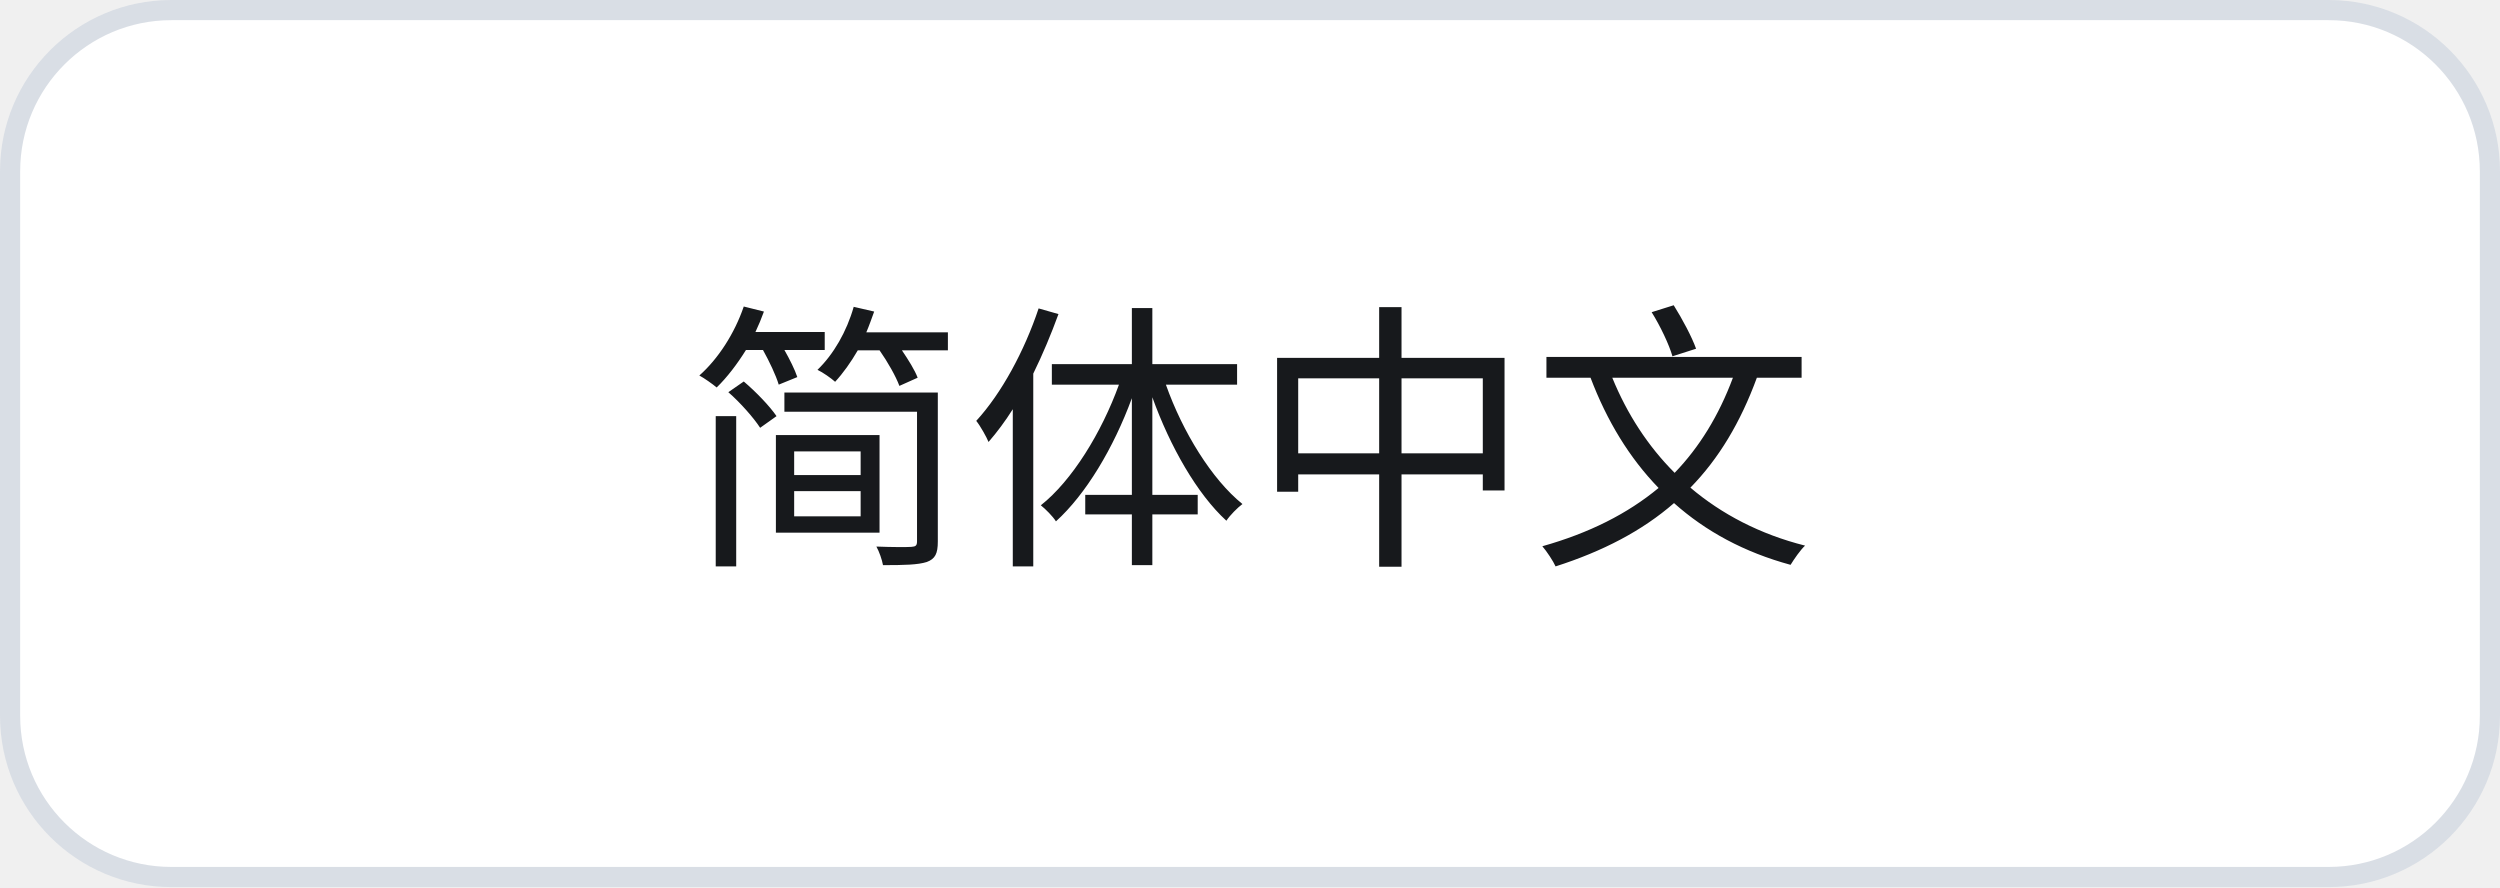
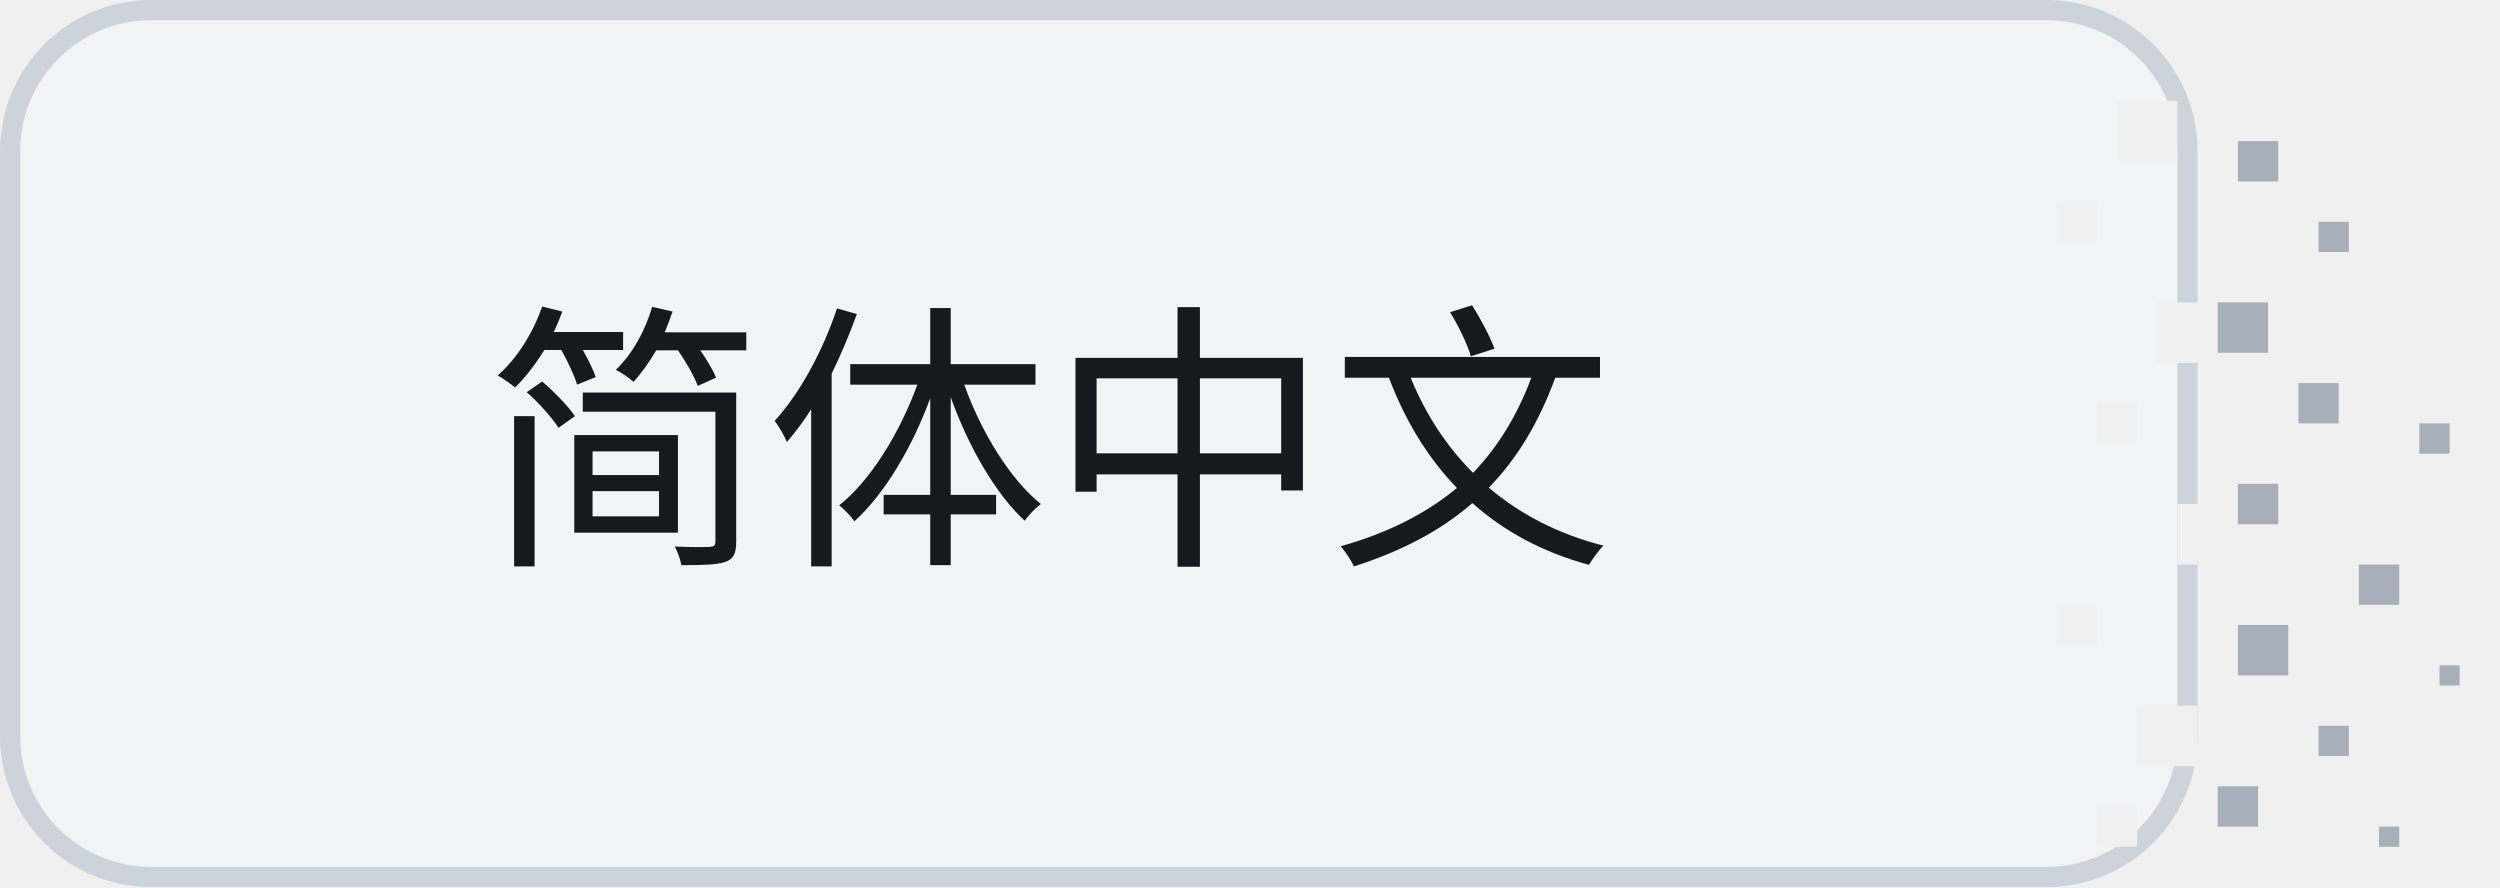
<svg xmlns="http://www.w3.org/2000/svg" width="124" height="44" viewBox="0 0 124 44" role="img" aria-label="简体中文">
-   <rect x=".5" y=".5" width="123" height="43" rx="8" fill="#FFFFFF" stroke="#D9DEE5" />
-   <text x="34.0" y="27" fill="#17191C" font-size="14" font-weight="500" font-family="Noto Sans CJK SC,PingFang SC,Microsoft YaHei,sans-serif">简体中文</text>
+   <defs>
+     <mask id="edge" maskUnits="userSpaceOnUse" x="0" y="0" width="124" height="44">
+       <rect width="124" height="44" fill="#fff" />
+       <rect x="105" y="5" width="3" height="3" fill="#000" />
+       <rect x="102" y="10" width="2" height="2" fill="#000" />
+       <rect x="107" y="15" width="3" height="3" fill="#000" />
+       <rect x="104" y="20" width="2" height="2" fill="#000" />
+       <rect x="108" y="25" width="3" height="3" fill="#000" />
+       <rect x="102" y="30" width="2" height="2" fill="#000" />
+       <rect x="106" y="35" width="3" height="3" fill="#000" />
+       <rect x="104" y="40" width="2" height="2" fill="#000" />
+     </mask>
+   </defs>
+   <rect x=".5" y=".5" width="108" height="43" rx="7" fill="#F1F3F5" stroke="#CDD3DB" mask="url(#edge)" />
+   <rect x="111" y="7" width="2" height="2" fill="#A7AFBA" />
+   <rect x="115" y="11" width="1.5" height="1.5" fill="#A7AFBA" />
+   <rect x="110" y="15" width="2.5" height="2.5" fill="#A7AFBA" />
+   <rect x="114" y="19" width="2" height="2" fill="#A7AFBA" />
+   <rect x="120" y="21" width="1.5" height="1.5" fill="#A7AFBA" />
+   <rect x="111" y="24" width="2" height="2" fill="#A7AFBA" />
+   <rect x="117" y="28" width="2" height="2" fill="#A7AFBA" />
+   <rect x="111" y="31" width="2.5" height="2.5" fill="#A7AFBA" />
+   <rect x="121" y="33" width="1" height="1" fill="#A7AFBA" />
+   <rect x="115" y="36" width="1.5" height="1.5" fill="#A7AFBA" />
+   <rect x="110" y="39" width="2" height="2" fill="#A7AFBA" />
+   <rect x="118" y="41" width="1" height="1" fill="#A7AFBA" />
+   <text x="24.0" y="27" fill="#17191C" font-size="14" font-weight="500" font-family="Noto Sans CJK SC,PingFang SC,Microsoft YaHei,sans-serif">简体中文</text>
</svg>
